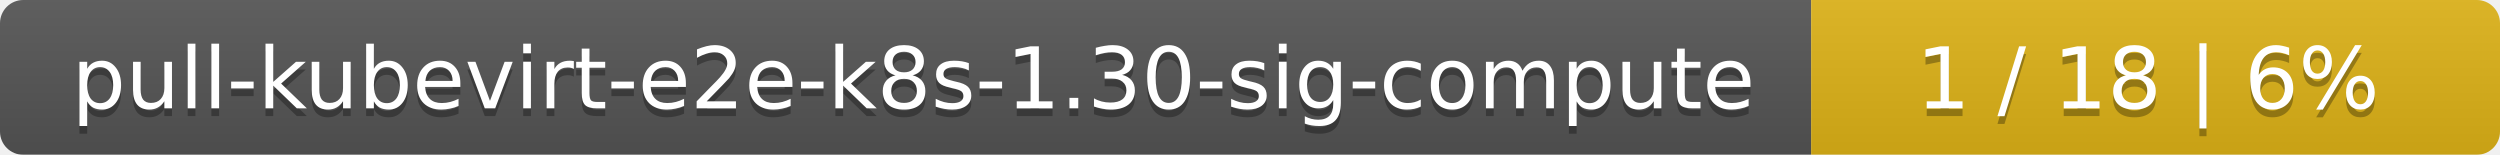
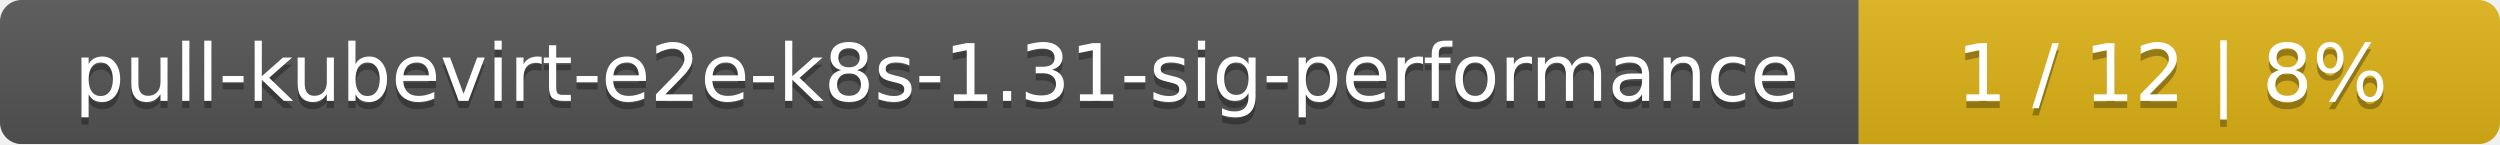
- <svg xmlns="http://www.w3.org/2000/svg" width="323" height="20">
+ <svg xmlns="http://www.w3.org/2000/svg" width="347" height="20">
  <linearGradient id="smooth" x2="0" y2="100%">
    <stop offset="0" stop-color="#bbb" stop-opacity=".1" />
    <stop offset="1" stop-opacity=".1" />
  </linearGradient>
  <mask id="round">
-     <rect width="323" height="20" rx="3" fill="#fff" />
+     <rect width="347" height="20" rx="3" fill="#fff" />
  </mask>
  <g mask="url(#round)">
-     <rect width="234" height="20" fill="#555" />
-     <rect x="234" width="89" height="20" fill="#dfb317" />
-     <rect width="323" height="20" fill="url(#smooth)" />
+     <rect width="258" height="20" fill="#555" />
+     <rect x="258" width="89" height="20" fill="#dfb317" />
+     <rect width="347" height="20" fill="url(#smooth)" />
  </g>
  <g fill="#fff" text-anchor="middle" font-family="DejaVu Sans,Verdana,Geneva,sans-serif" font-size="11">
-     <text x="118" y="15" fill="#010101" fill-opacity=".3">pull-kubevirt-e2e-k8s-1.30-sig-compute</text>
-     <text x="118" y="14">pull-kubevirt-e2e-k8s-1.30-sig-compute</text>
-     <text x="277.5" y="15" fill="#010101" fill-opacity=".3">1 / 18    |    6%</text>
-     <text x="277.5" y="14">1 / 18    |    6%</text>
+     <text x="130" y="15" fill="#010101" fill-opacity=".3">pull-kubevirt-e2e-k8s-1.31-sig-performance</text>
+     <text x="130" y="14">pull-kubevirt-e2e-k8s-1.31-sig-performance</text>
+     <text x="301.5" y="15" fill="#010101" fill-opacity=".3">1 / 12    |    8%</text>
+     <text x="301.5" y="14">1 / 12    |    8%</text>
  </g>
</svg>
